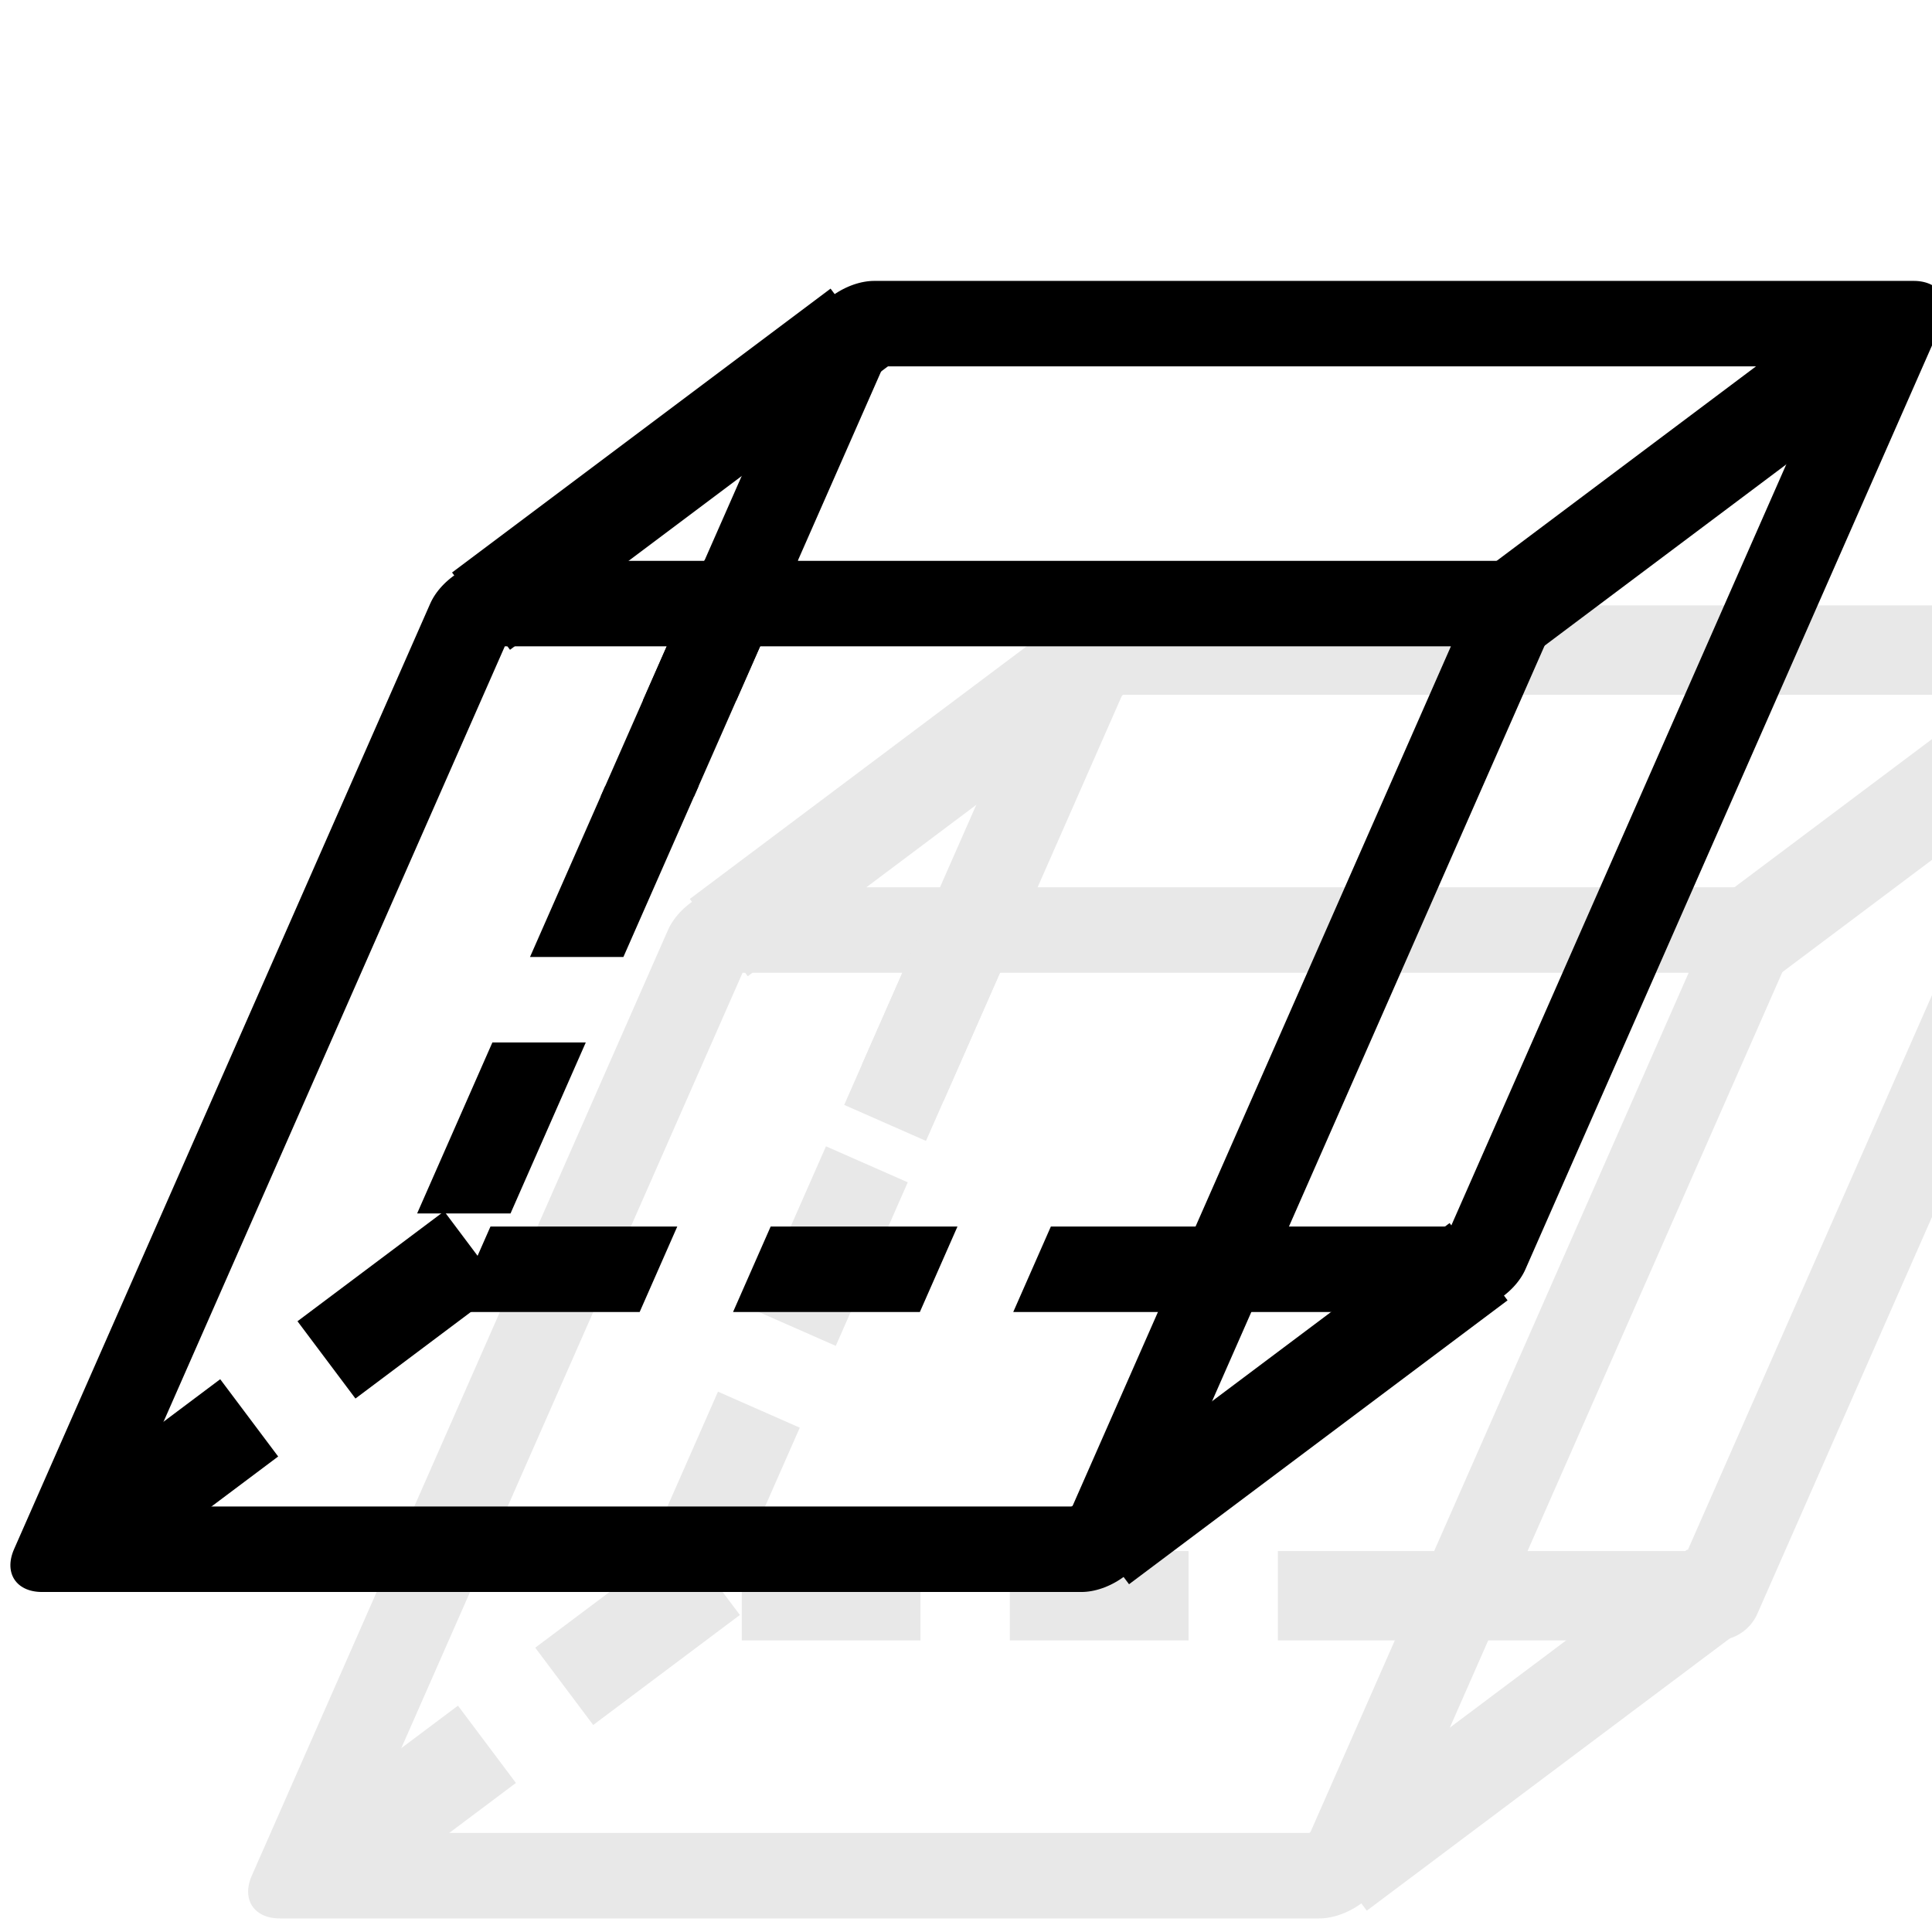
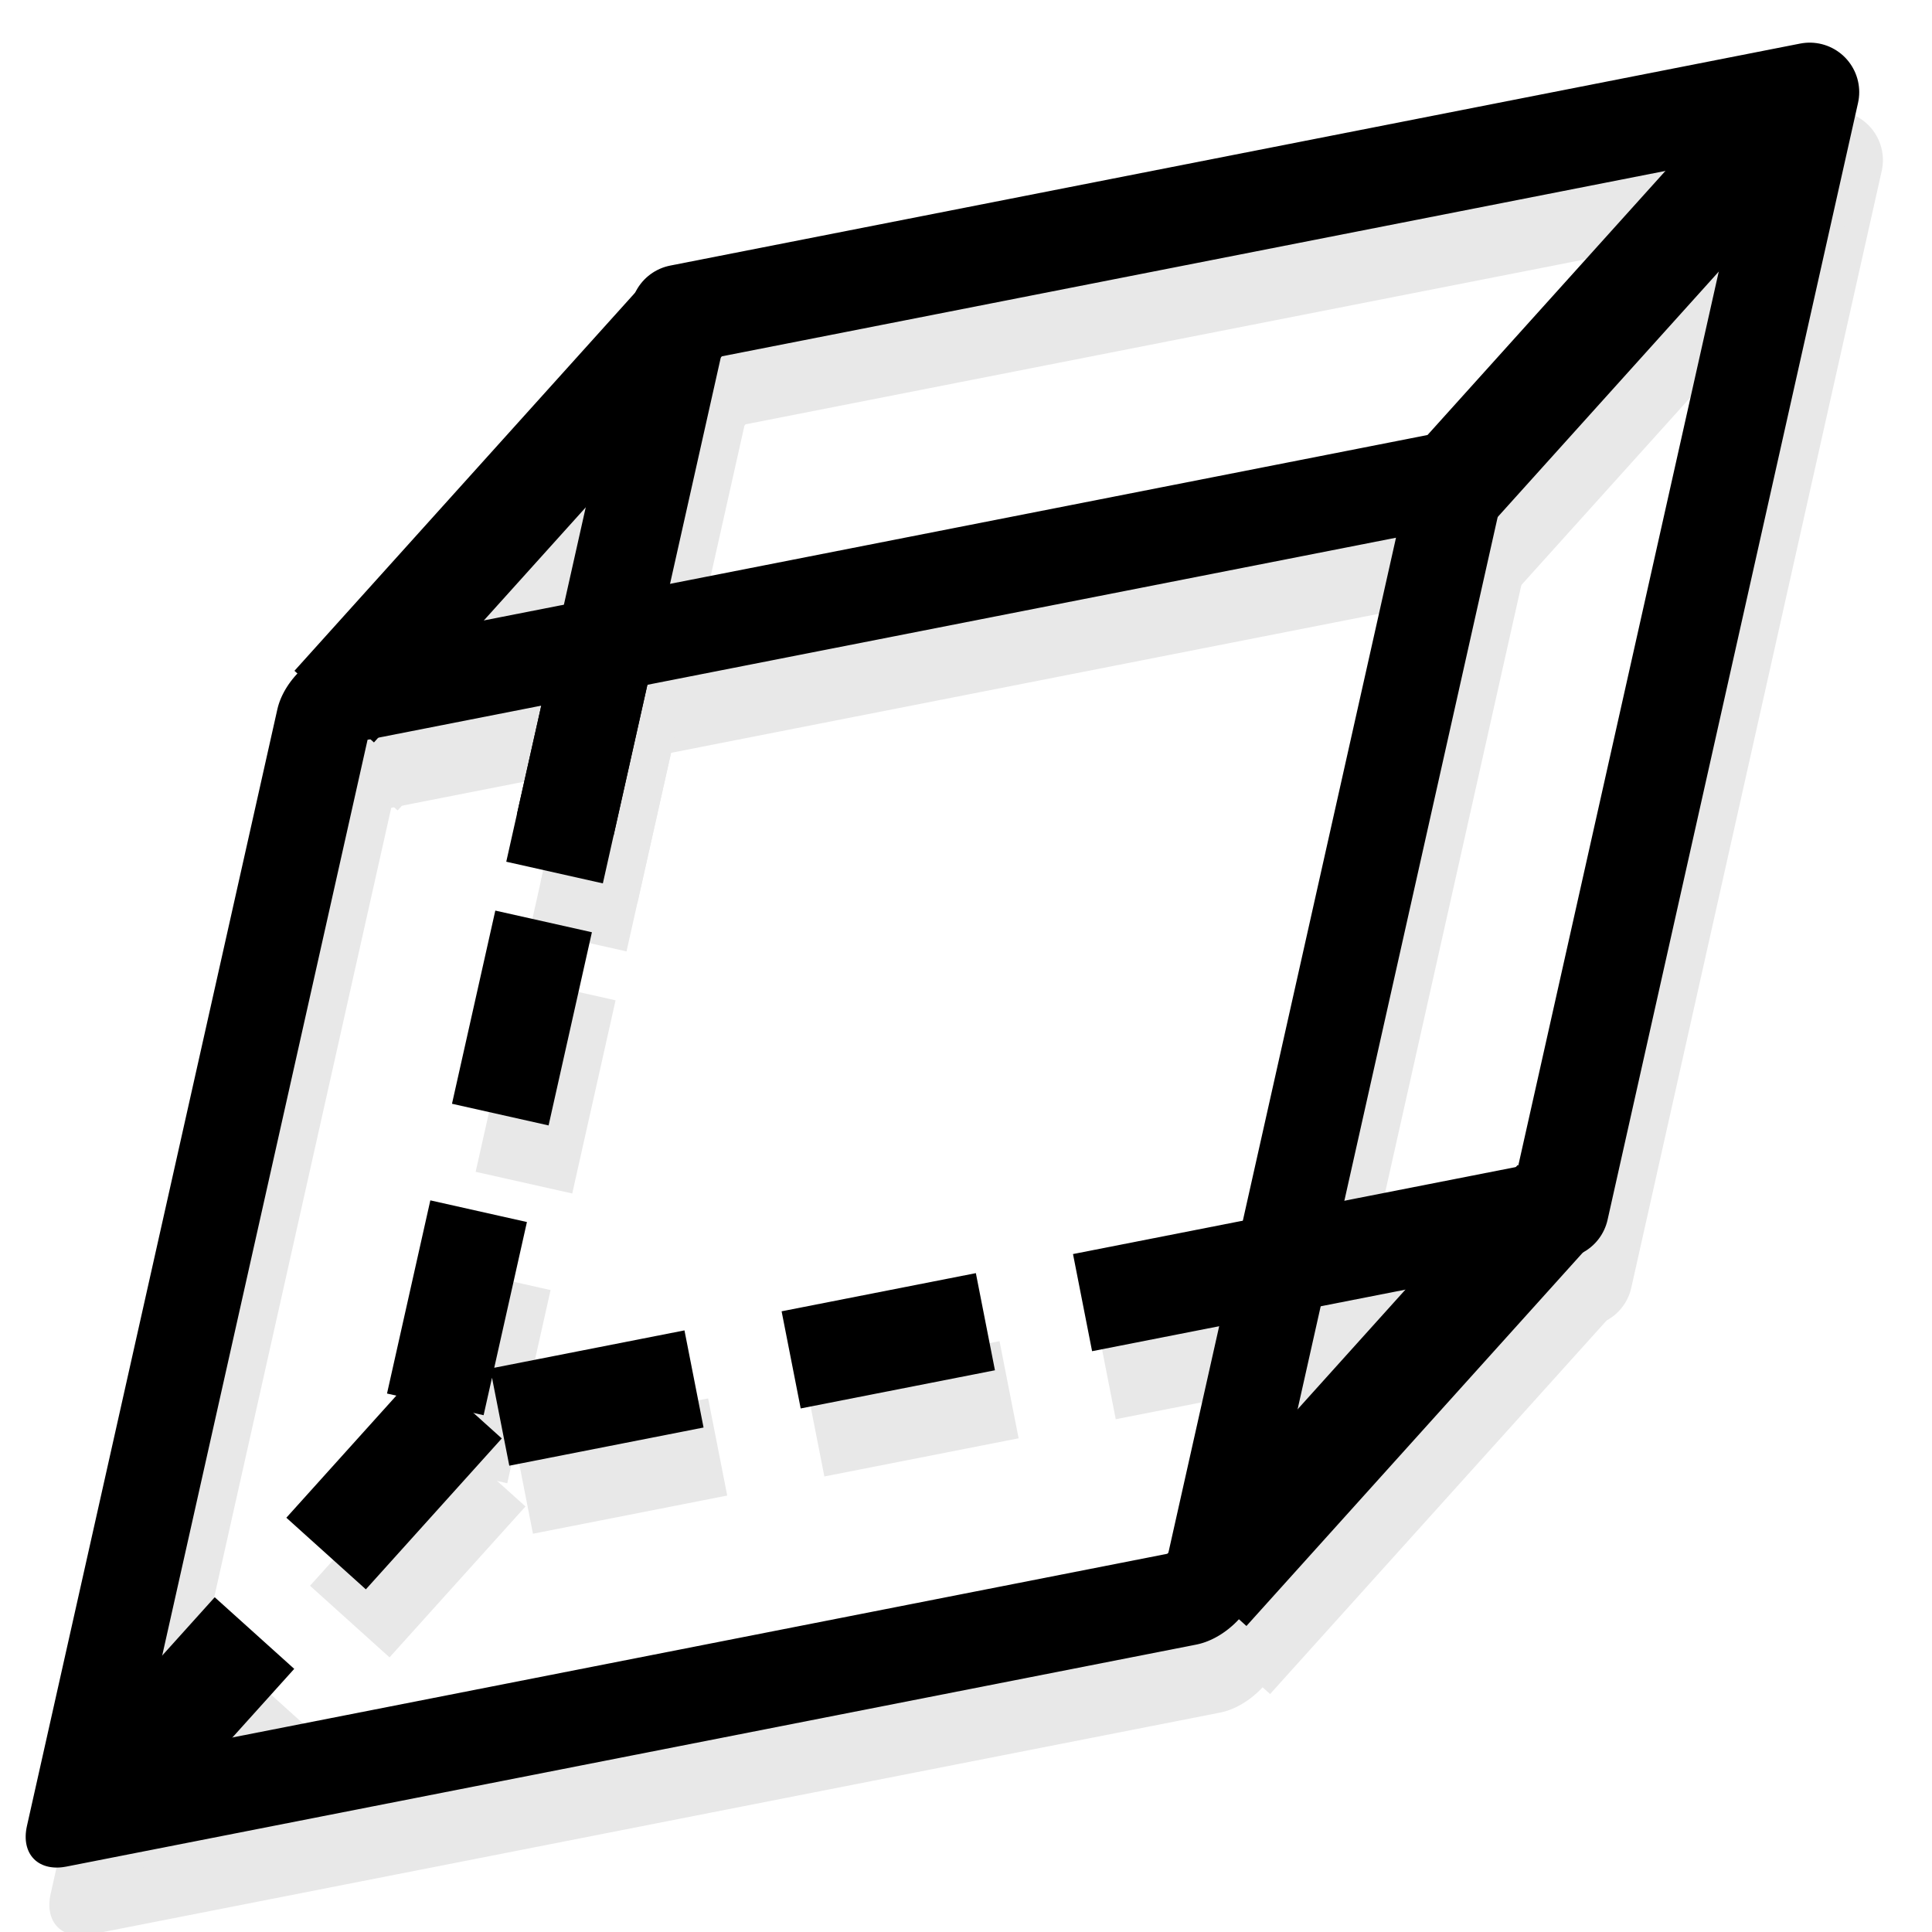
<svg xmlns="http://www.w3.org/2000/svg" version="1.0" width="100" height="100" id="svg2">
  <defs id="defs4" />
-   <g id="g3253" style="stroke:#e8e8e8;stroke-opacity:1" transform="translate(223.388,56.56854)">
-     <path id="path3239" d="M -177.576,1.553 L -172.19,-10.684 L -166.805,-22.921 L -113.001,-22.921 L -134.543,26.026 L -147.994,26.026" style="fill:none;fill-opacity:1;fill-rule:evenodd;stroke:#e8e8e8;stroke-width:4.625;stroke-linecap:butt;stroke-linejoin:round;stroke-miterlimit:4;stroke-dashoffset:0;stroke-opacity:1" />
-     <rect transform="matrix(1,0,-0.4028229,0.9152779,0,0)" y="-9.211" x="-190.107" height="53.478" width="53.804" id="rect3241" style="opacity:1;fill:none;fill-opacity:1;fill-rule:evenodd;stroke:#e8e8e8;stroke-width:4.834;stroke-linecap:butt;stroke-linejoin:round;stroke-miterlimit:4;stroke-dasharray:none;stroke-dashoffset:0;stroke-opacity:1" />
-     <path id="path3243" d="M -147.994,26.026 L -188.347,26.026 L -172.19,-10.684" style="fill:none;fill-opacity:1;fill-rule:evenodd;stroke:#e8e8e8;stroke-width:4.625;stroke-linecap:butt;stroke-linejoin:round;stroke-miterlimit:4;stroke-dasharray:9.25, 4.625;stroke-dashoffset:0;stroke-opacity:1" />
-     <path id="path3245" d="M -186.184,-8.039 C -166.592,-22.733 -166.592,-22.733 -166.592,-22.733" style="fill:none;fill-rule:evenodd;stroke:#e8e8e8;stroke-width:5;stroke-linecap:butt;stroke-linejoin:miter;stroke-miterlimit:4;stroke-dasharray:none;stroke-opacity:1" />
-     <path id="path3247" d="M -133.735,-7.427 C -114.143,-22.121 -114.143,-22.121 -114.143,-22.121" style="fill:none;fill-rule:evenodd;stroke:#e8e8e8;stroke-width:5;stroke-linecap:butt;stroke-linejoin:miter;stroke-miterlimit:4;stroke-dasharray:none;stroke-opacity:1" />
-     <path id="path3249" d="M -154.143,40.328 C -134.552,25.634 -134.552,25.634 -134.552,25.634" style="fill:none;fill-rule:evenodd;stroke:#e8e8e8;stroke-width:5;stroke-linecap:butt;stroke-linejoin:miter;stroke-miterlimit:4;stroke-dasharray:none;stroke-opacity:1" />
-     <path id="path3251" d="M -206.184,39.716 C -186.592,25.022 -186.592,25.022 -186.592,25.022" style="fill:none;fill-rule:evenodd;stroke:#e8e8e8;stroke-width:5;stroke-linecap:butt;stroke-linejoin:miter;stroke-miterlimit:4;stroke-dasharray:10, 5;stroke-dashoffset:0;stroke-opacity:1" />
+   <g id="g3253" style="stroke:#e8e8e8;stroke-opacity:1" transform="matrix(1.087017,-0.2135695,0.2135695,1.087017,222.6257,9.071251)">
+     <path id="path3239" d="m -177.576,1.553 5.386,-12.237 5.386,-12.237 53.804,0 -21.542,48.947 -13.451,0" style="fill:none;stroke:#e8e8e8;stroke-width:4.625;stroke-linecap:butt;stroke-linejoin:round;stroke-miterlimit:4;stroke-opacity:1;stroke-dashoffset:0" />
+     <rect transform="matrix(1,0,-0.4028229,0.9152779,0,0)" y="-9.211" x="-190.107" height="53.478" width="53.804" id="rect3241" style="fill:none;stroke:#e8e8e8;stroke-width:4.834;stroke-linecap:butt;stroke-linejoin:round;stroke-miterlimit:4;stroke-opacity:1;stroke-dasharray:none;stroke-dashoffset:0" />
+     <path id="path3243" d="m -147.994,26.026 -40.353,0 16.157,-36.71" style="fill:none;stroke:#e8e8e8;stroke-width:4.625;stroke-linecap:butt;stroke-linejoin:round;stroke-miterlimit:4;stroke-opacity:1;stroke-dasharray:9.25, 4.625;stroke-dashoffset:0" />
+     <path id="path3245" d="M -186.184,-8.039 C -166.592,-22.733 -166.592,-22.733 -166.592,-22.733" style="fill:none;stroke:#e8e8e8;stroke-width:5;stroke-linecap:butt;stroke-linejoin:miter;stroke-miterlimit:4;stroke-opacity:1;stroke-dasharray:none" />
+     <path id="path3247" d="m -133.735,-7.427 c 19.592,-14.694 19.592,-14.694 19.592,-14.694" style="fill:none;stroke:#e8e8e8;stroke-width:5;stroke-linecap:butt;stroke-linejoin:miter;stroke-miterlimit:4;stroke-opacity:1;stroke-dasharray:none" />
+     <path id="path3249" d="m -154.143,40.328 c 19.592,-14.694 19.592,-14.694 19.592,-14.694" style="fill:none;stroke:#e8e8e8;stroke-width:5;stroke-linecap:butt;stroke-linejoin:miter;stroke-miterlimit:4;stroke-opacity:1;stroke-dasharray:none" />
+     <path id="path3251" d="M -206.184,39.716 C -186.592,25.022 -186.592,25.022 -186.592,25.022" style="fill:none;stroke:#e8e8e8;stroke-width:5;stroke-linecap:butt;stroke-linejoin:miter;stroke-miterlimit:4;stroke-opacity:1;stroke-dasharray:10, 5;stroke-dashoffset:0" />
  </g>
-   <path transform="matrix(1,0,-0.4028229,0.9152779,0,0)" style="fill:none;fill-opacity:1;fill-rule:evenodd;stroke:#000000;stroke-width:4.834;stroke-linecap:butt;stroke-linejoin:round;stroke-miterlimit:4;stroke-dashoffset:0;stroke-opacity:1" d="M 51.65,45.04 L 51.65,31.671 L 51.65,18.302 L 105.453,18.302 L 105.453,71.779 L 92.002,71.779" id="rect3225" />
-   <rect style="opacity:1;fill:none;fill-opacity:1;fill-rule:evenodd;stroke:#000000;stroke-width:4.834;stroke-linecap:butt;stroke-linejoin:round;stroke-miterlimit:4;stroke-dasharray:none;stroke-dashoffset:0;stroke-opacity:1" id="rect2248" width="53.804" height="53.478" x="38.435" y="34.133" transform="matrix(1,0,-0.4028229,0.9152779,0,0)" />
-   <path transform="matrix(1,0,-0.4028229,0.9152779,0,0)" style="fill:none;fill-opacity:1;fill-rule:evenodd;stroke:#000000;stroke-width:4.834;stroke-linecap:butt;stroke-linejoin:round;stroke-miterlimit:4;stroke-dashoffset:0;stroke-opacity:1;stroke-dasharray:9.669,4.834" d="M 92.002,71.779 L 51.65,71.779 L 51.65,31.671" id="rect3223" />
-   <path style="fill:none;fill-rule:evenodd;stroke:#000000;stroke-width:5;stroke-linecap:butt;stroke-linejoin:miter;stroke-opacity:1;stroke-miterlimit:4;stroke-dasharray:none" d="M 24.898,31.633 C 44.49,16.939 44.49,16.939 44.49,16.939" id="path3231" />
-   <path style="fill:none;fill-rule:evenodd;stroke:#000000;stroke-width:5;stroke-linecap:butt;stroke-linejoin:miter;stroke-miterlimit:4;stroke-dasharray:none;stroke-opacity:1" d="M 77.347,32.245 C 96.939,17.551 96.939,17.551 96.939,17.551" id="path3233" />
-   <path style="fill:none;fill-rule:evenodd;stroke:#000000;stroke-width:5;stroke-linecap:butt;stroke-linejoin:miter;stroke-miterlimit:4;stroke-dasharray:none;stroke-opacity:1" d="M 56.939,80 C 76.531,65.306 76.531,65.306 76.531,65.306" id="path3235" />
-   <path style="fill:none;fill-rule:evenodd;stroke:#000000;stroke-width:5;stroke-linecap:butt;stroke-linejoin:miter;stroke-miterlimit:4;stroke-dasharray:10,5;stroke-opacity:1;stroke-dashoffset:0" d="M 4.898,79.388 C 24.49,64.694 24.49,64.694 24.49,64.694" id="path3237" />
+   <path style="fill:none;stroke:#000000;stroke-width:5.124;stroke-linecap:butt;stroke-linejoin:round;stroke-miterlimit:4;stroke-opacity:1;stroke-dashoffset:0" d="M 28.704,45.163 31.945,30.711 35.185,16.26 93.671,4.769 80.708,62.576 66.087,65.448" id="rect3225" />
+   <rect style="fill:none;stroke:#000000;stroke-width:5.355;stroke-linecap:butt;stroke-linejoin:round;stroke-miterlimit:4;stroke-opacity:1;stroke-dasharray:none;stroke-dashoffset:0" id="rect2248" width="59.604" height="59.243" x="26.759" y="42.38" transform="matrix(0.9812405,-0.1927874,-0.2188122,0.975767,0,0)" />
+   <path style="fill:none;stroke:#000000;stroke-width:5.124;stroke-linecap:butt;stroke-linejoin:round;stroke-miterlimit:4;stroke-opacity:1;stroke-dasharray:10.247, 5.124;stroke-dashoffset:0" d="m 66.087,65.448 -43.864,8.618 9.722,-43.355" id="rect3223" />
+   <path style="fill:none;stroke:#000000;stroke-width:5.539;stroke-linecap:butt;stroke-linejoin:miter;stroke-miterlimit:4;stroke-opacity:1;stroke-dasharray:none" d="M 17.298,36.575 C 35.457,16.418 35.457,16.418 35.457,16.418" id="path3231" />
+   <path style="fill:none;stroke:#000000;stroke-width:5.539;stroke-linecap:butt;stroke-linejoin:miter;stroke-miterlimit:4;stroke-opacity:1;stroke-dasharray:none" d="M 74.442,26.039 C 92.6,5.882 92.6,5.882 92.6,5.882" id="path3233" />
+   <path style="fill:none;stroke:#000000;stroke-width:5.539;stroke-linecap:butt;stroke-linejoin:miter;stroke-miterlimit:4;stroke-opacity:1;stroke-dasharray:none" d="M 62.457,82.308 C 80.615,62.151 80.615,62.151 80.615,62.151" id="path3235" />
+   <path style="fill:none;stroke:#000000;stroke-width:5.539;stroke-linecap:butt;stroke-linejoin:miter;stroke-miterlimit:4;stroke-opacity:1;stroke-dasharray:11.078, 5.539;stroke-dashoffset:0" d="M 5.757,92.757 C 23.915,72.6 23.915,72.6 23.915,72.6" id="path3237" />
</svg>
